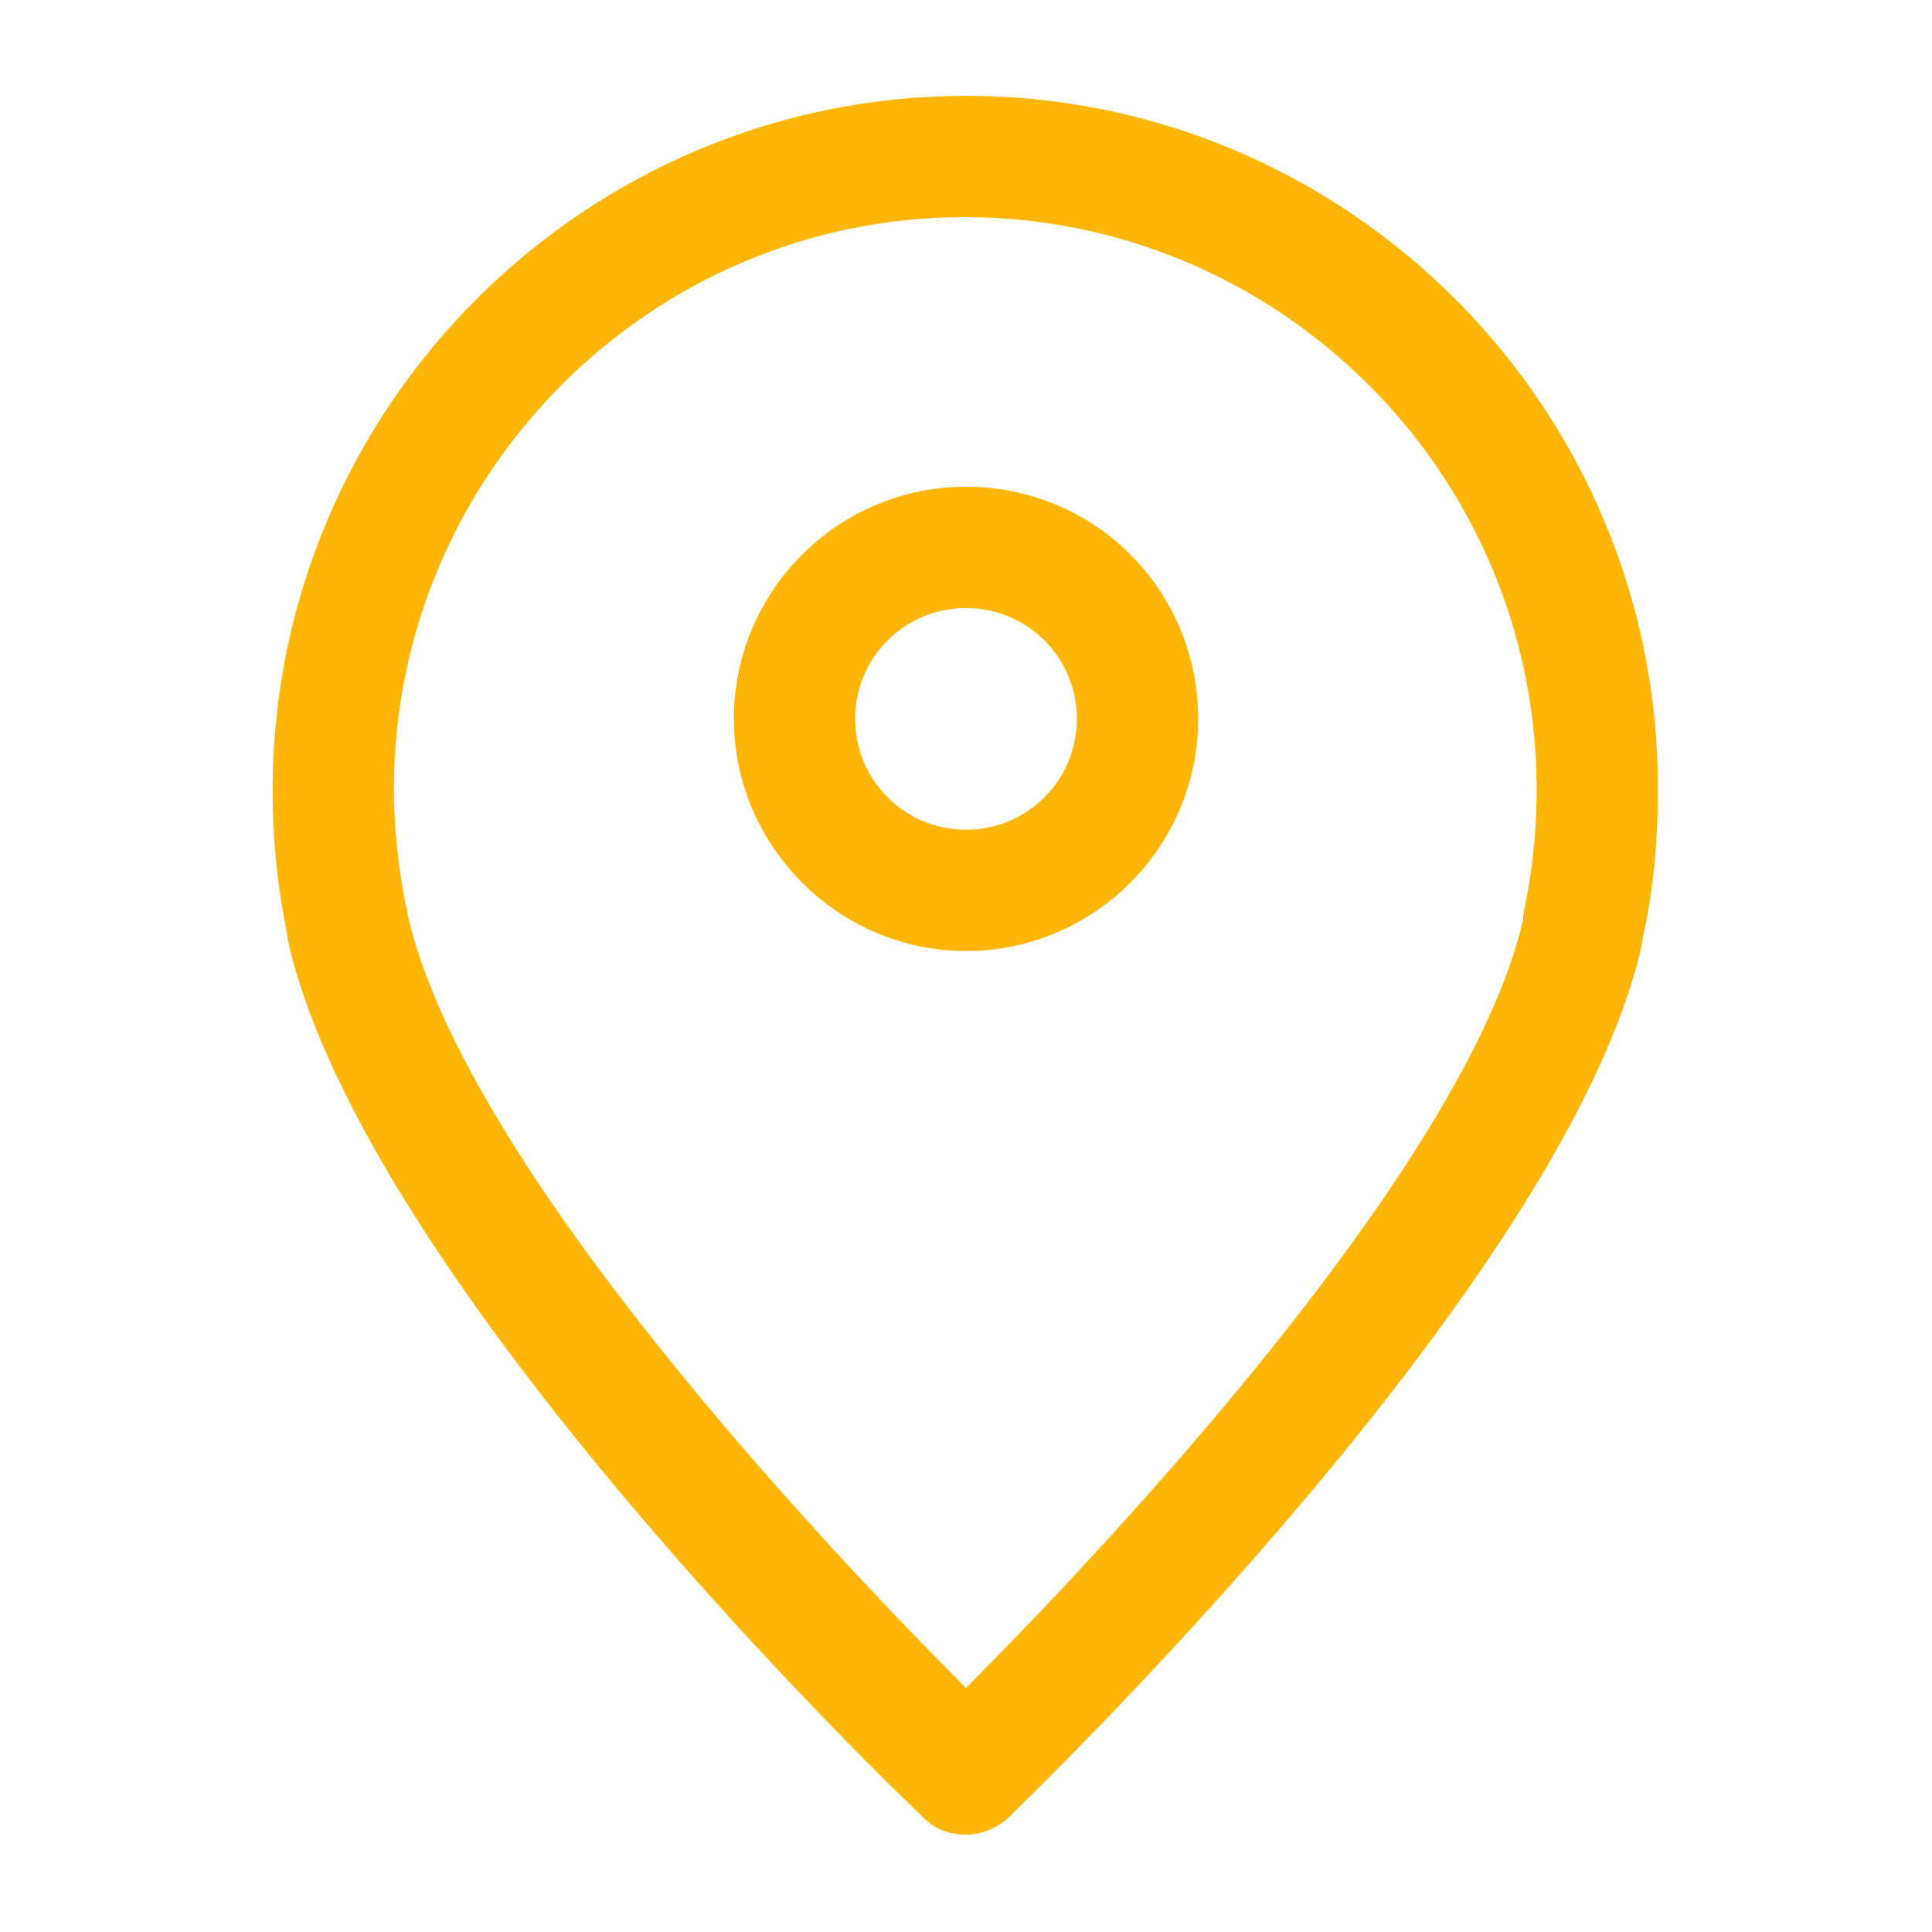
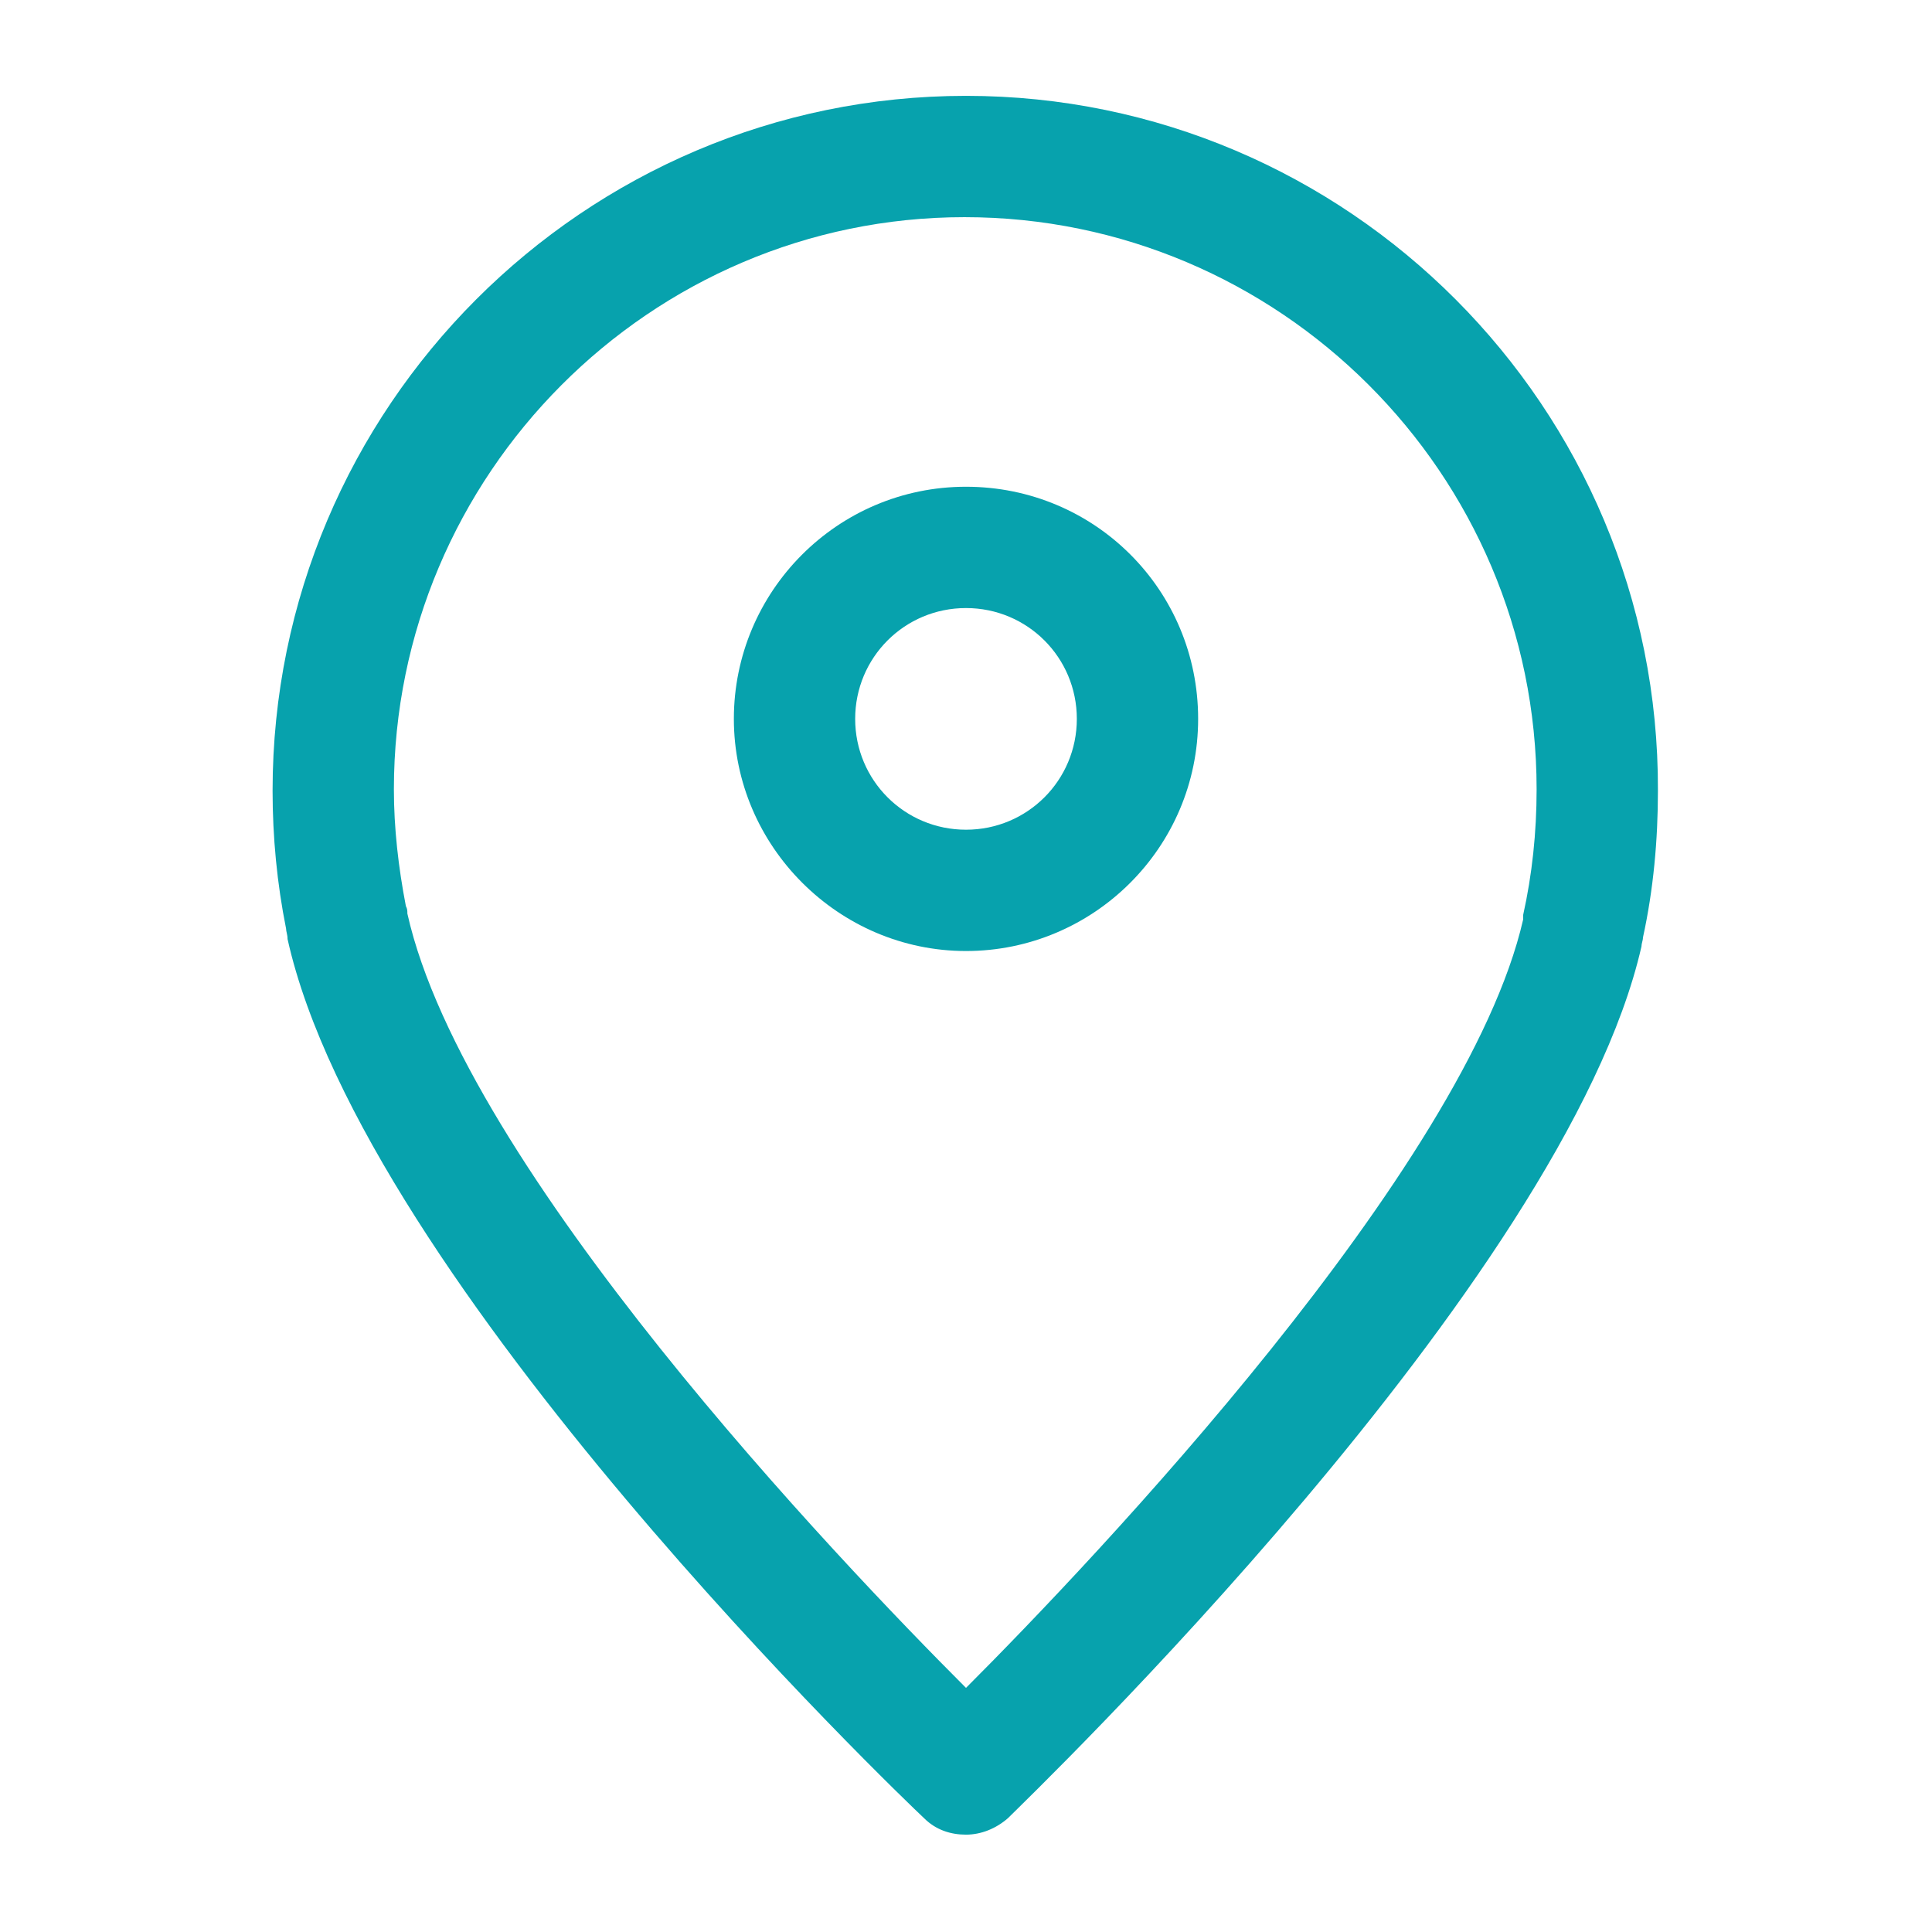
<svg xmlns="http://www.w3.org/2000/svg" version="1.1" viewBox="0 0 129 129" enable-background="new 0 0 129 129" width="512px" height="512px">
  <g>
    <g>
-       <path d="m64.5,6.4c-25.5,0-46.3,20.8-46.3,46.4-3.55271e-15,3.1 0.3,6.2 0.9,9.2 0,0.2 0.1,0.4 0.1,0.7 5.1,22.9 41,57.3 42.5,58.7 0.8,0.8 1.8,1.1 2.8,1.1 1,0 2-0.4 2.8-1.1 1.5-1.5 37.2-35.8 42.3-58.2 0-0.2 0.1-0.4 0.1-0.6 0.7-3.2 1-6.5 1-9.8 0.1-25.6-20.7-46.4-46.2-46.4zm37.2,54.7c0,0.2 0,0.1 0,0.3-3.8,16.6-28.7,42.8-37.2,51.3-8.5-8.5-33.5-34.7-37.3-51.7 0-0.2 0-0.3-0.1-0.5-0.5-2.6-0.8-5.2-0.8-7.8 0-21 17.1-38.2 38.1-38.2 21,0 38.2,17.1 38.2,38.2-1.42109e-14,2.9-0.3,5.7-0.9,8.4z" fill="#ffb606" />
-       <path d="m64.5,32.5c-8.6,0-15.5,7-15.5,15.5s7,15.5 15.5,15.5 15.5-6.9 15.5-15.5-6.9-15.5-15.5-15.5zm0,22.9c-4.1,0-7.4-3.3-7.4-7.4s3.3-7.4 7.4-7.4c4.1,0 7.4,3.3 7.4,7.4s-3.3,7.4-7.4,7.4z" fill="#ffb606" />
+       <path d="m64.5,6.4c-25.5,0-46.3,20.8-46.3,46.4-3.55271e-15,3.1 0.3,6.2 0.9,9.2 0,0.2 0.1,0.4 0.1,0.7 5.1,22.9 41,57.3 42.5,58.7 0.8,0.8 1.8,1.1 2.8,1.1 1,0 2-0.4 2.8-1.1 1.5-1.5 37.2-35.8 42.3-58.2 0-0.2 0.1-0.4 0.1-0.6 0.7-3.2 1-6.5 1-9.8 0.1-25.6-20.7-46.4-46.2-46.4zm37.2,54.7c0,0.2 0,0.1 0,0.3-3.8,16.6-28.7,42.8-37.2,51.3-8.5-8.5-33.5-34.7-37.3-51.7 0-0.2 0-0.3-0.1-0.5-0.5-2.6-0.8-5.2-0.8-7.8 0-21 17.1-38.2 38.1-38.2 21,0 38.2,17.1 38.2,38.2-1.42109e-14,2.9-0.3,5.7-0.9,8.4z" fill="#07a2ad" />
+       <path d="m64.5,32.5c-8.6,0-15.5,7-15.5,15.5s7,15.5 15.5,15.5 15.5-6.9 15.5-15.5-6.9-15.5-15.5-15.5zm0,22.9c-4.1,0-7.4-3.3-7.4-7.4s3.3-7.4 7.4-7.4c4.1,0 7.4,3.3 7.4,7.4s-3.3,7.4-7.4,7.4z" fill="#07a2ad" />
    </g>
  </g>
</svg>
